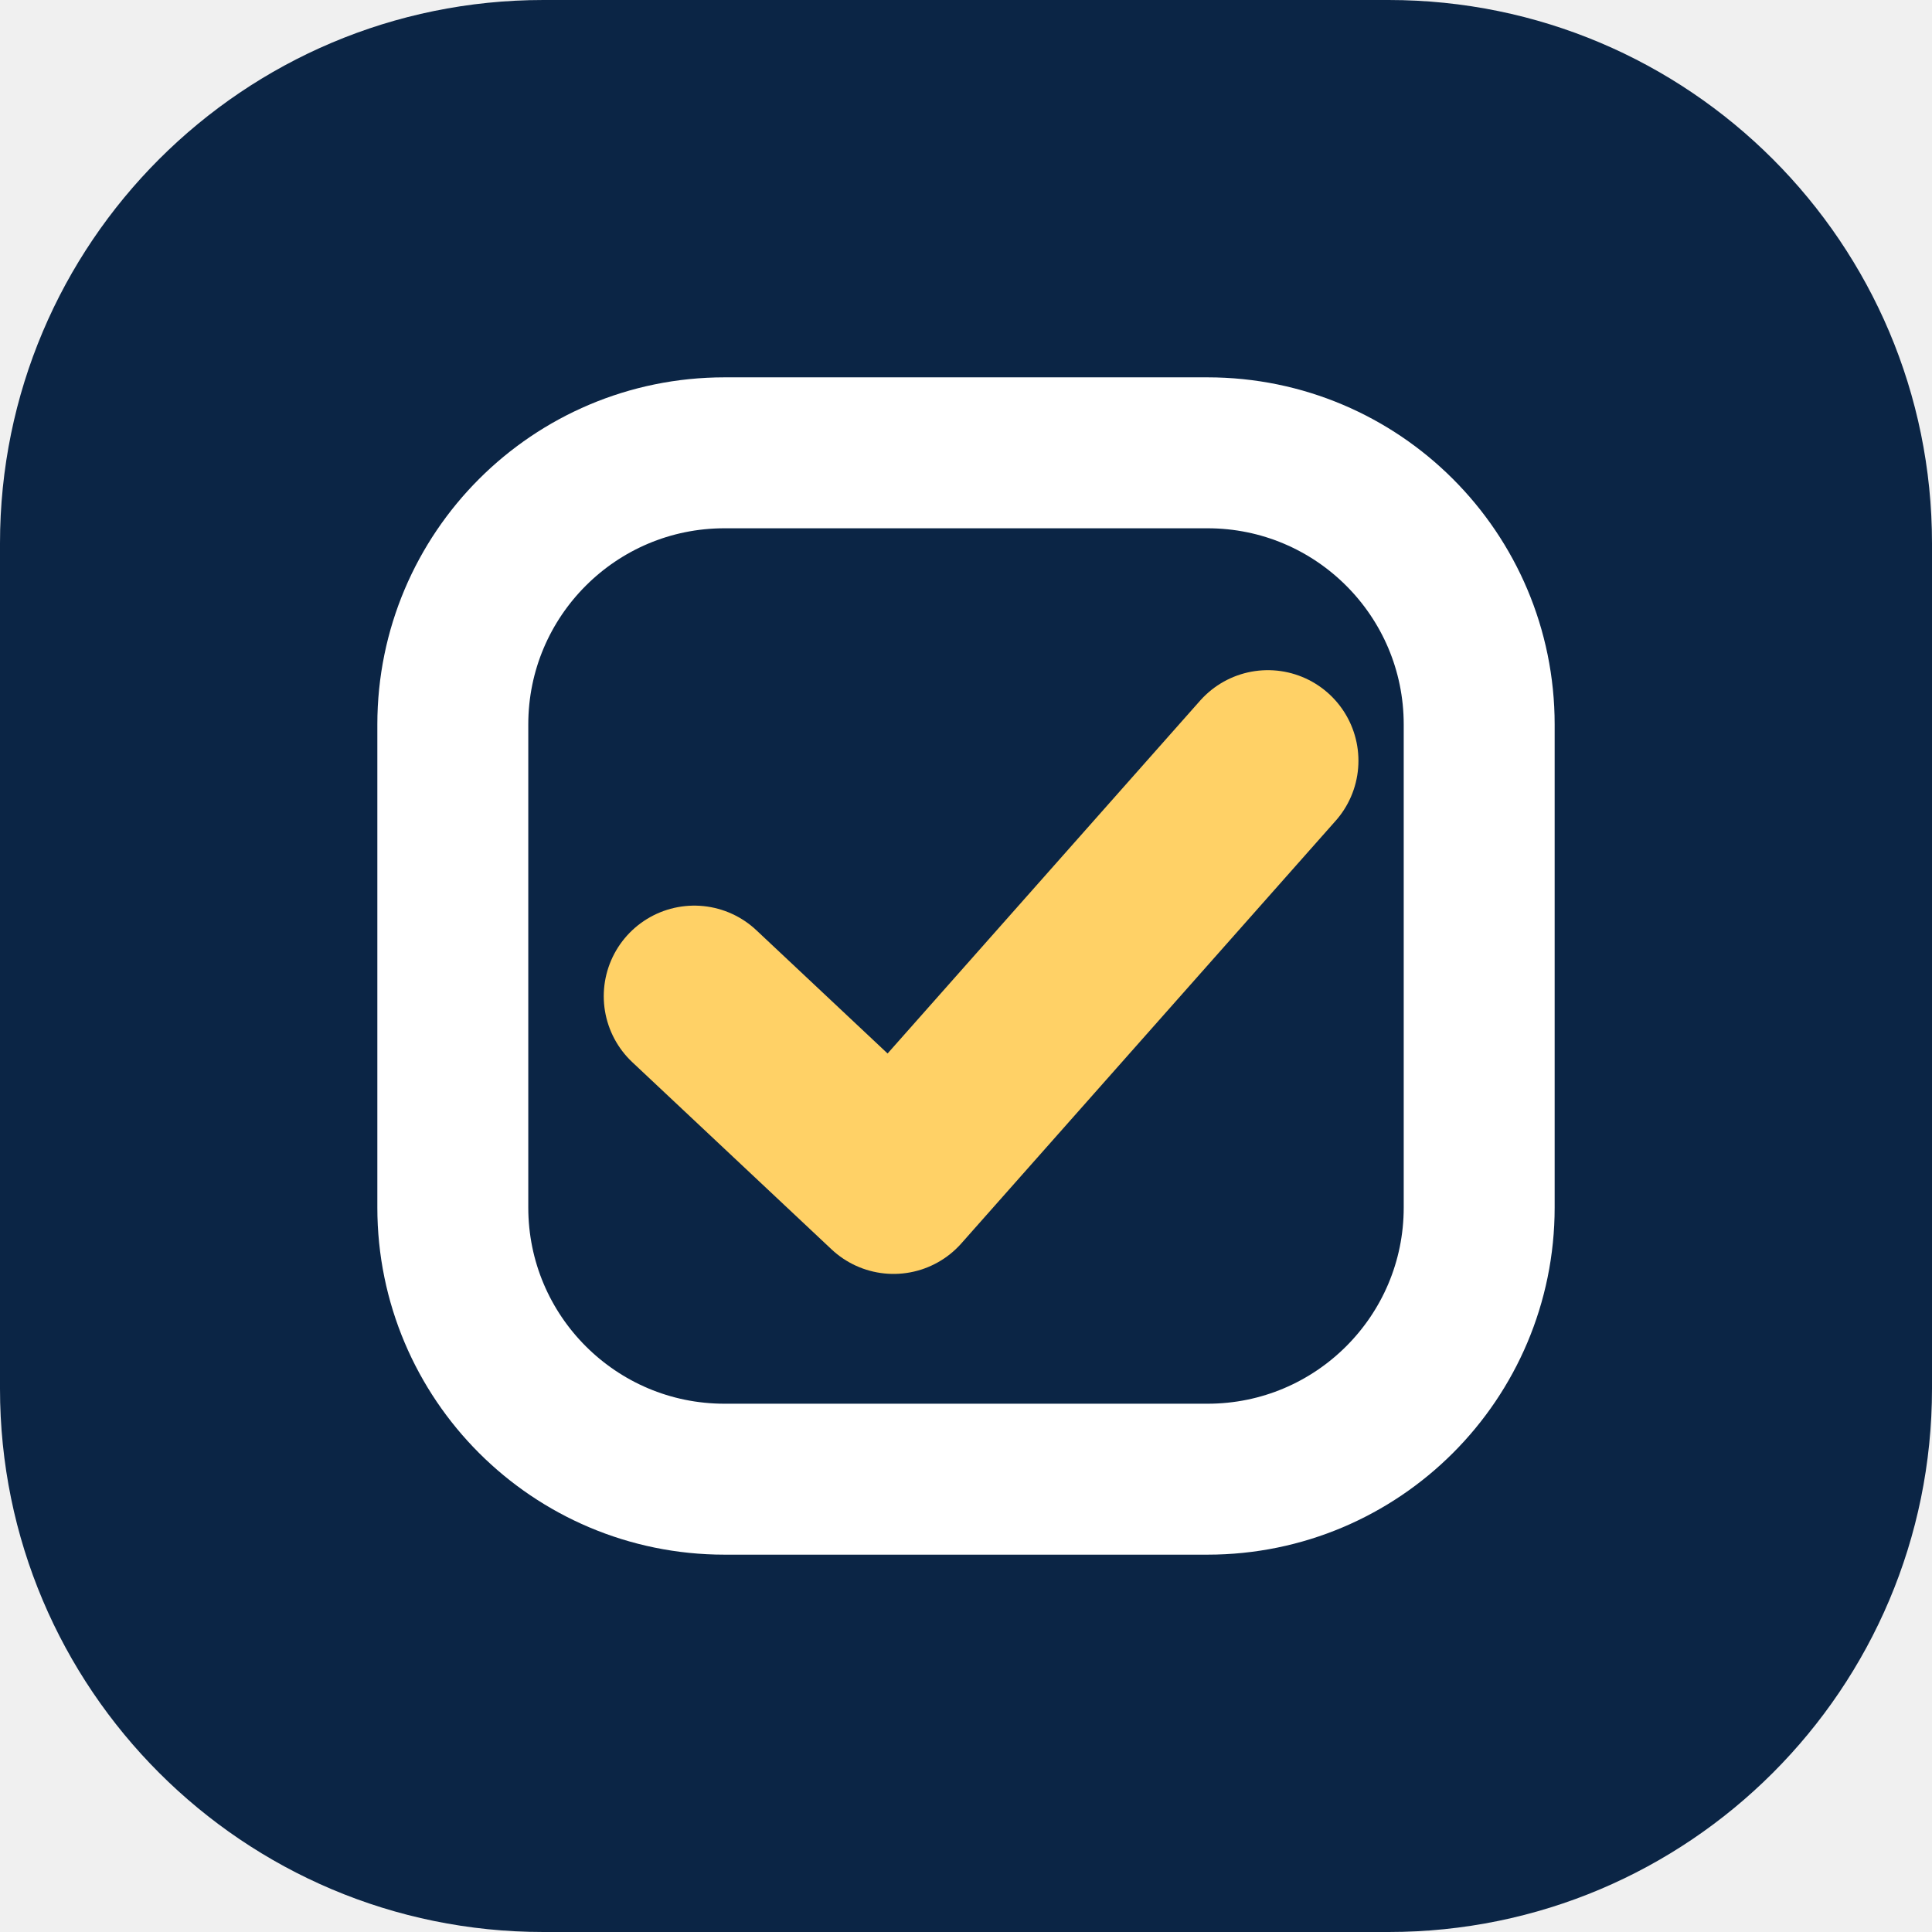
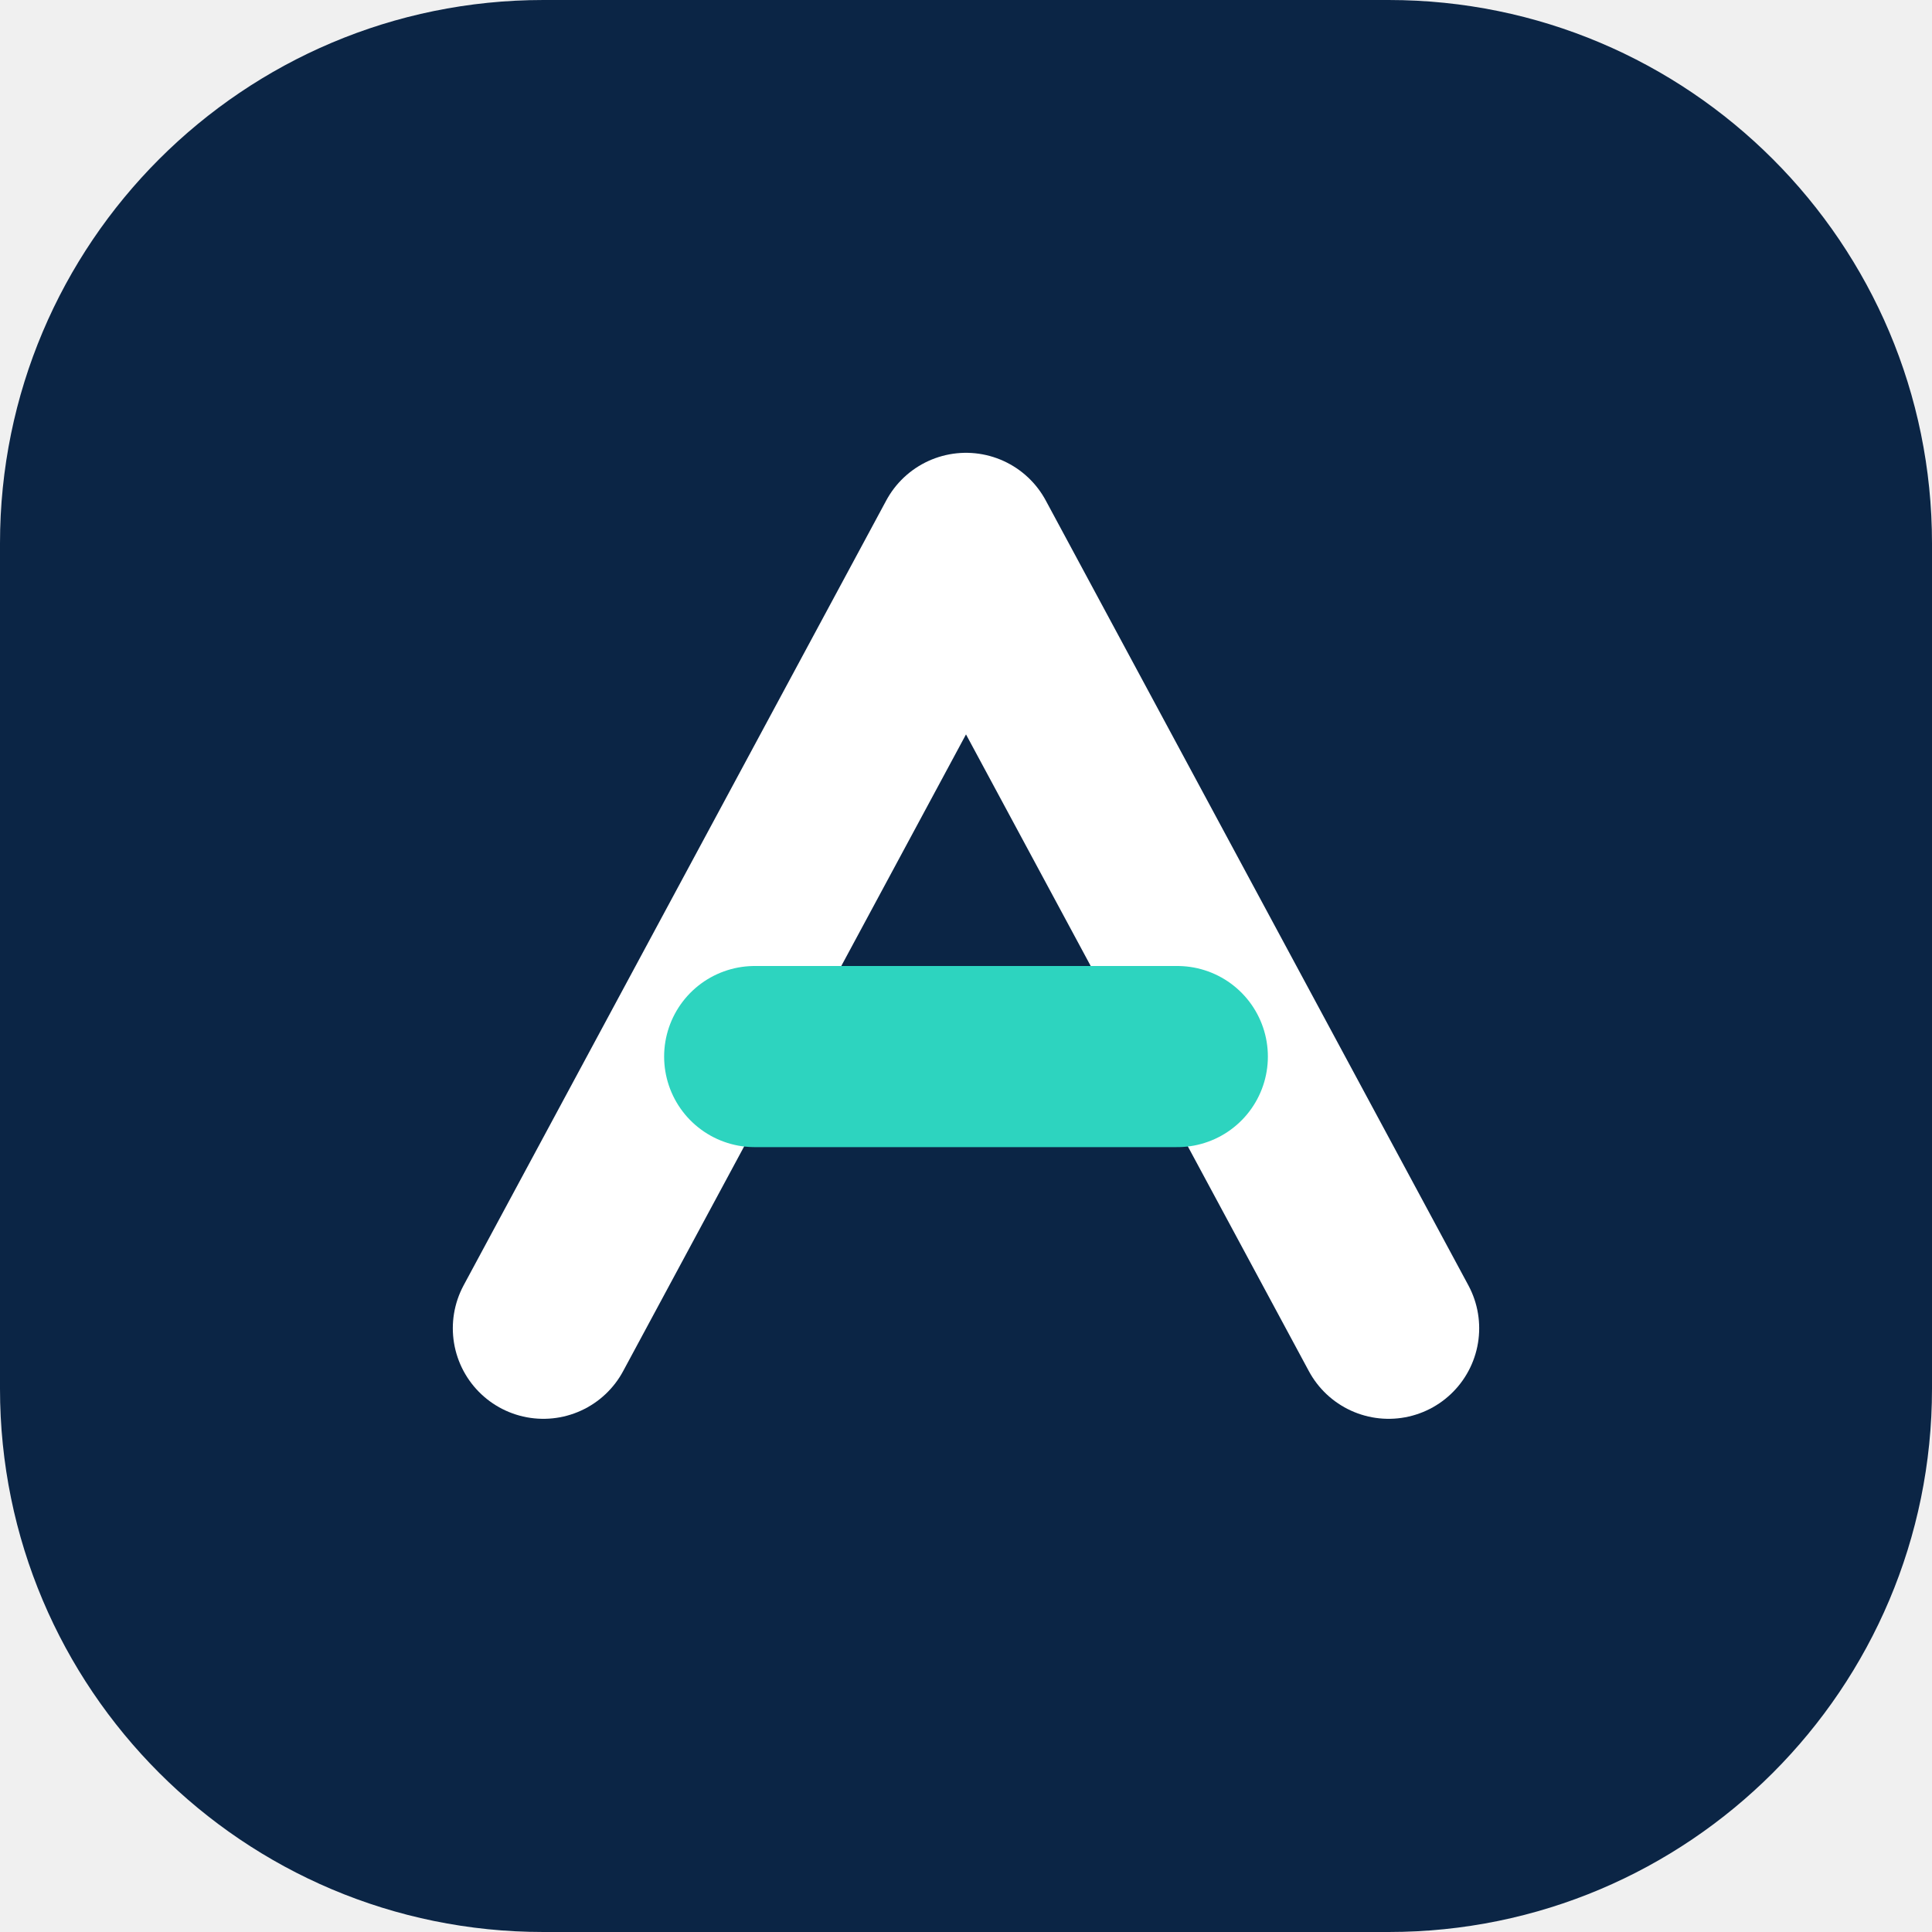
<svg xmlns="http://www.w3.org/2000/svg" viewBox="0 0 32 32">
  <rect width="32" height="32" rx="9" fill="#0b2545" />
-   <rect x="7.5" y="7.5" width="17" height="17" rx="4.5" fill="none" stroke="#fff" stroke-width="2.5" />
-   <path d="M11.5 16.5 L14.8 19.6 L21 12.6" fill="none" stroke="#ffd166" stroke-width="3" stroke-linecap="round" stroke-linejoin="round" />
+   <path d="M9 22 L16 9 L23 22" fill="none" stroke="#fff" stroke-width="3" stroke-linecap="round" stroke-linejoin="round" />
+   <path d="M12.5 17.5 H19.5" stroke="#2dd4bf" stroke-width="3" stroke-linecap="round" />
</svg>
